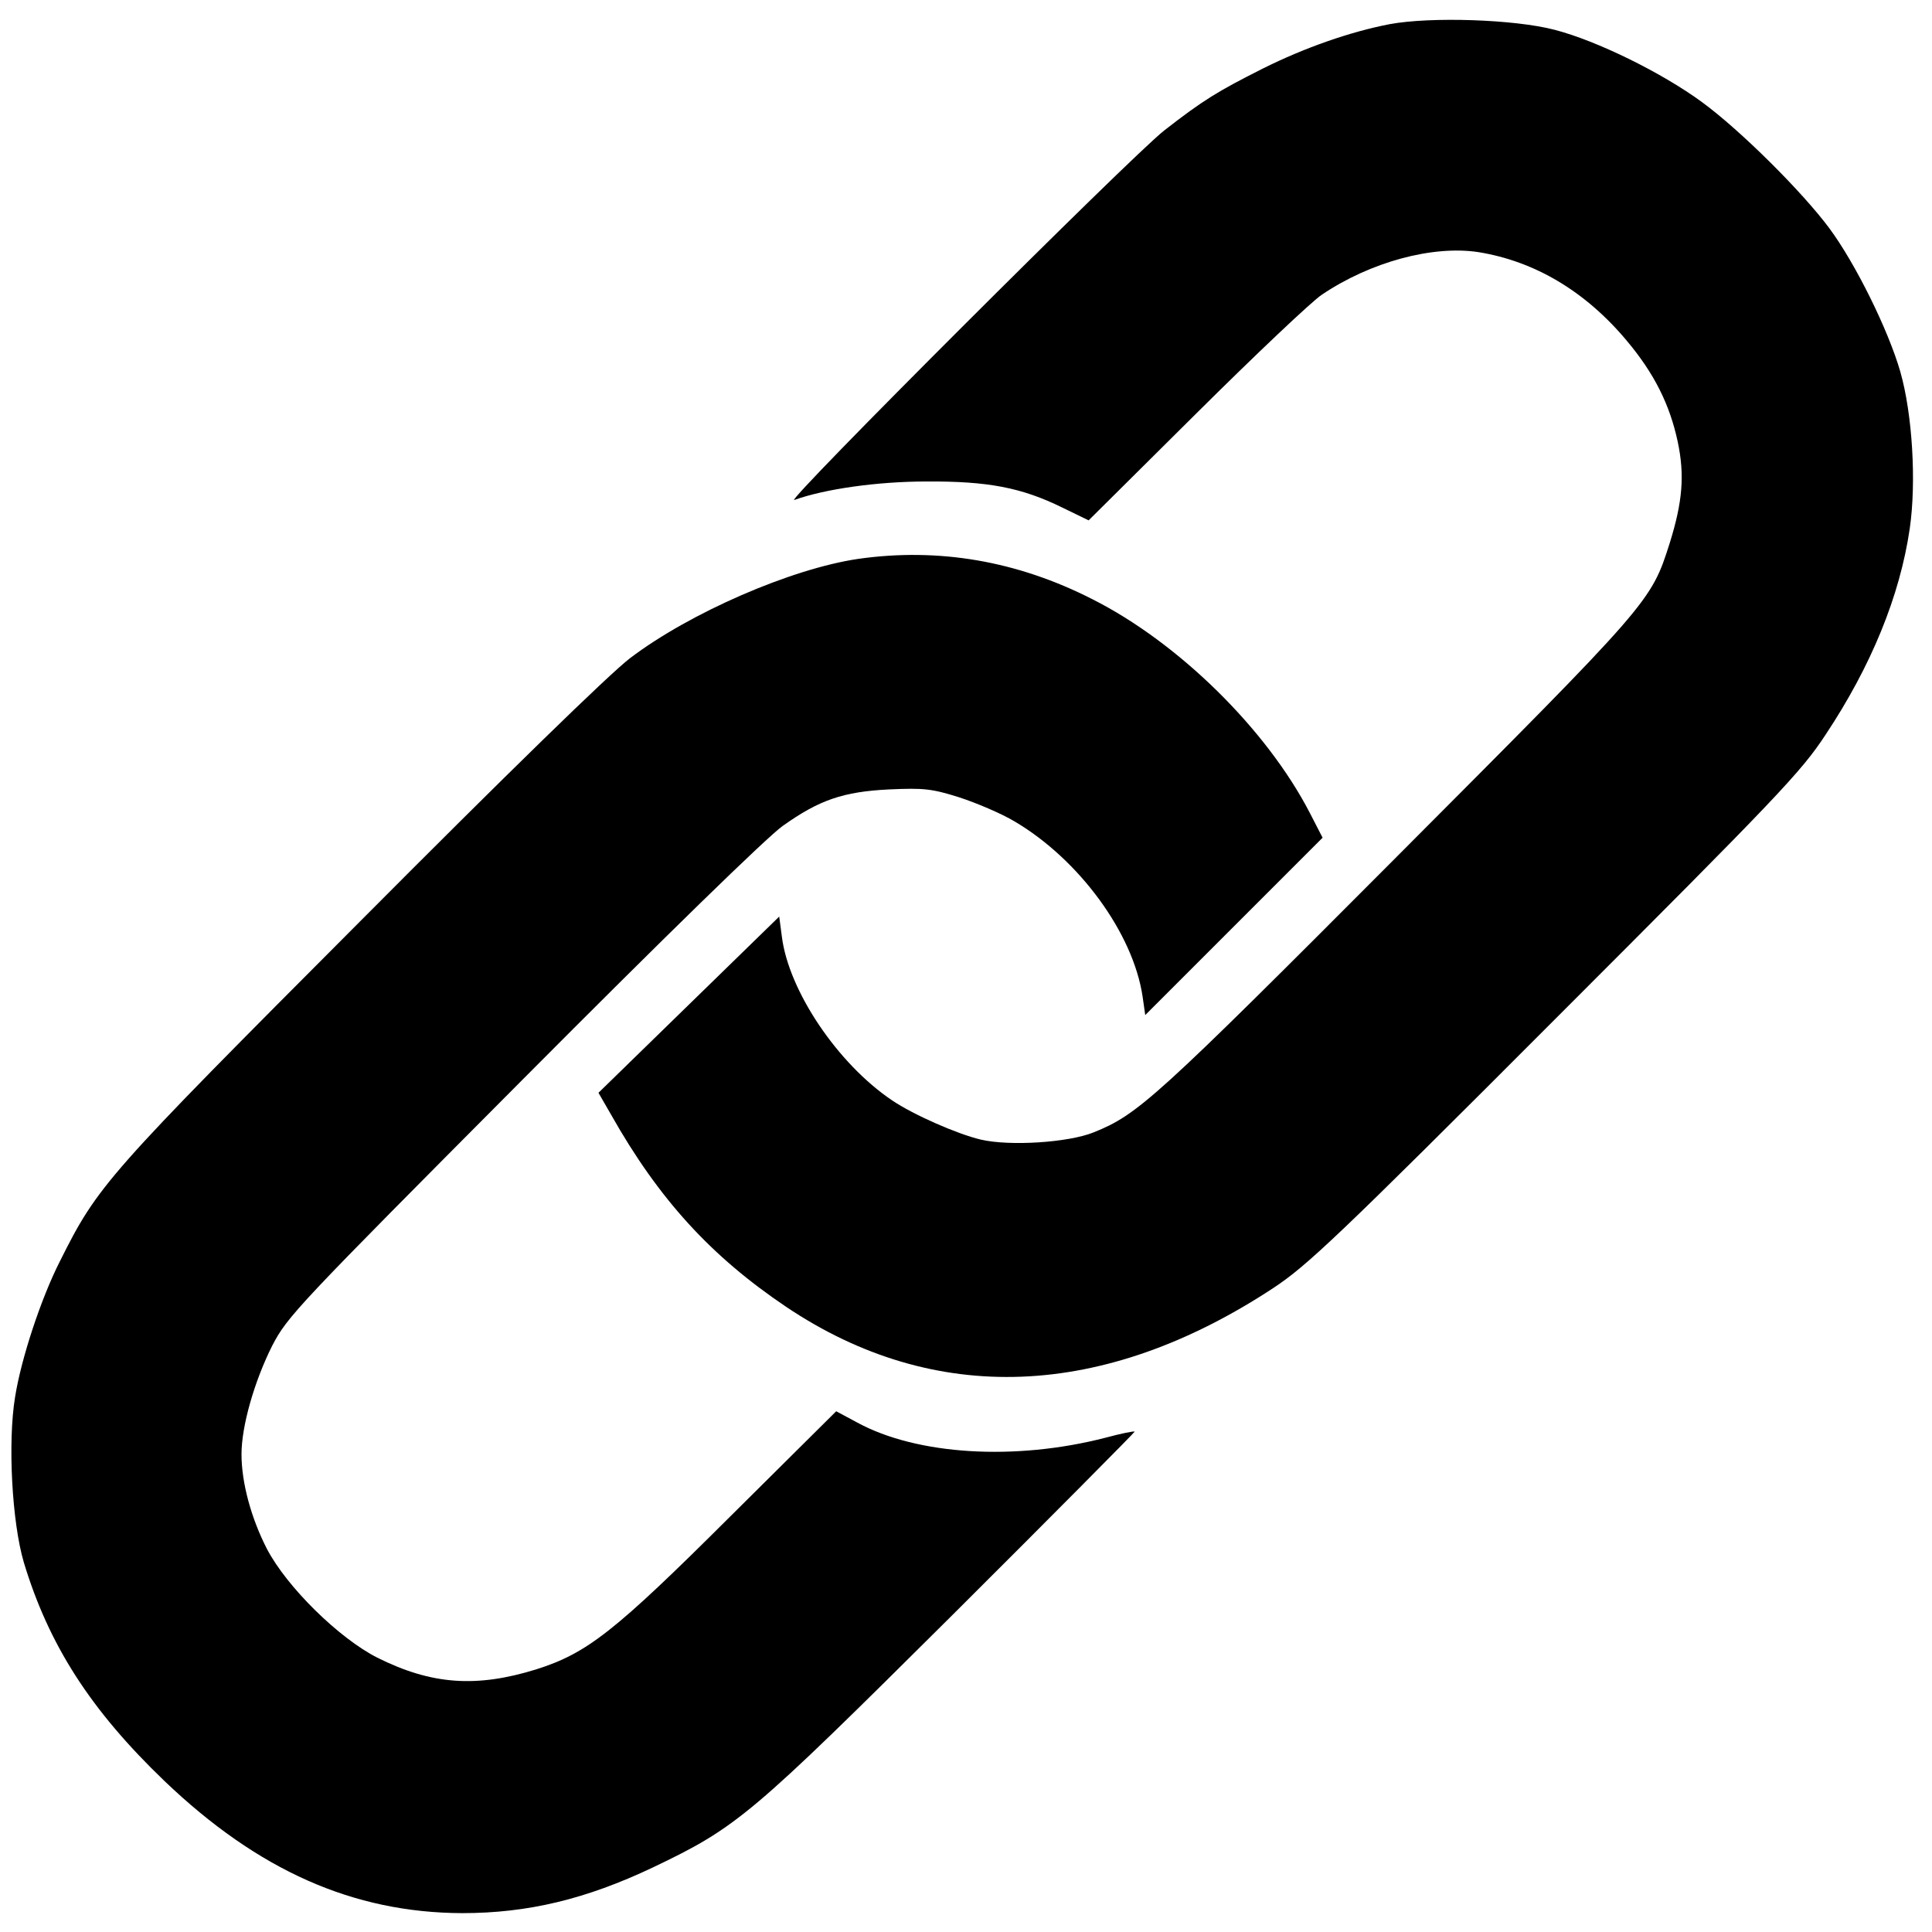
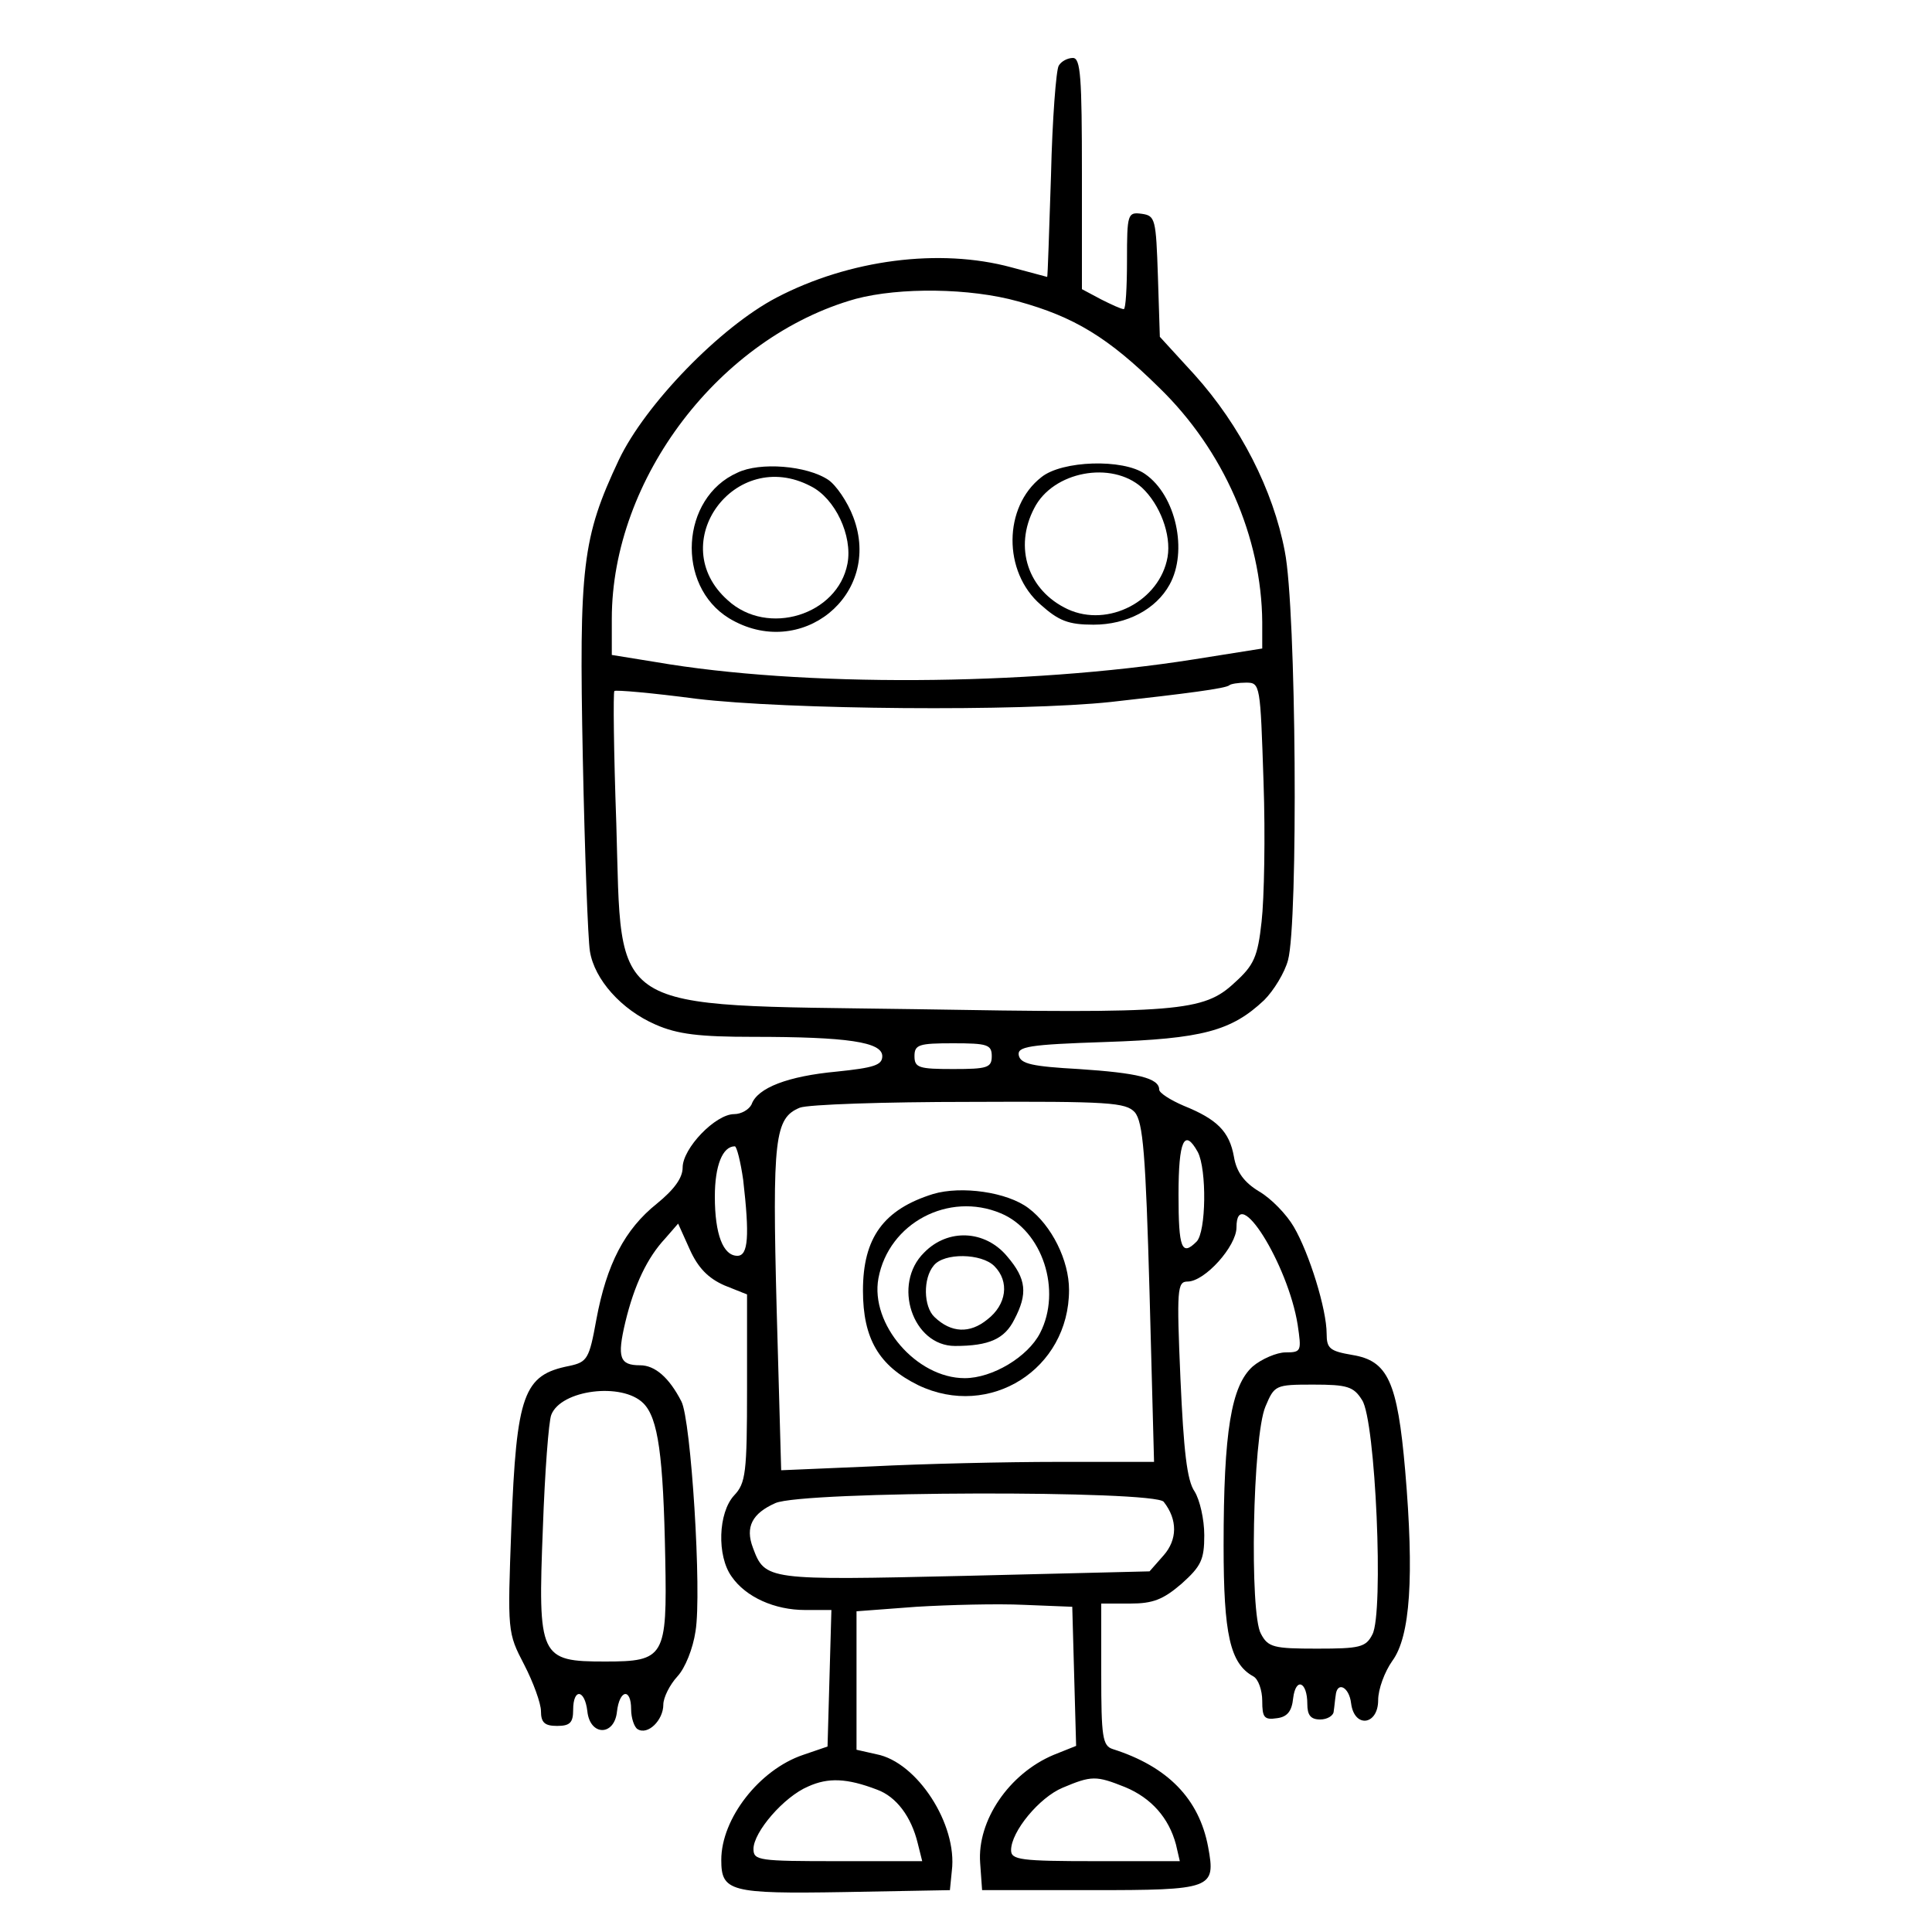
- <svg xmlns="http://www.w3.org/2000/svg" version="1.0" width="512pt" height="512pt" viewBox="0 0 512 512" preserveAspectRatio="xMidYMid meet">
-   <g transform="translate(0,512) scale(0.1,-0.1)" fill="#000000" stroke="none">
-     <path d="M3683 5056 c-104 -20 -225 -62 -337 -118 -119 -60 -157 -83 -261 -164 -89 -70 -1011 -991 -980 -979 80 29 220 49 350 49 163 1 252 -16 360 -69 l70 -34 285 283 c157 156 307 298 333 315 129 87 293 131 414 113 150 -24 285 -104 395 -236 72 -86 113 -168 134 -266 19 -89 13 -160 -21 -269 -50 -157 -49 -155 -730 -838 -636 -638 -680 -677 -797 -724 -67 -27 -222 -37 -299 -19 -63 15 -179 66 -235 104 -144 97 -274 290 -292 434 l-7 53 -239 -233 -240 -234 34 -59 c126 -223 264 -374 463 -508 393 -264 841 -247 1292 50 89 59 168 133 746 712 593 593 652 655 717 754 121 182 197 368 223 546 18 124 7 304 -25 416 -32 111 -119 287 -188 380 -72 97 -236 260 -337 334 -106 78 -279 163 -391 192 -107 28 -329 35 -437 15z" />
-     <path d="M2275 3639 c-178 -26 -447 -143 -605 -263 -52 -39 -329 -309 -716 -698 -675 -677 -694 -698 -796 -902 -50 -99 -102 -257 -118 -358 -20 -121 -8 -333 23 -438 66 -219 177 -392 373 -580 248 -237 500 -349 789 -350 174 0 328 37 505 121 224 107 258 136 792 667 268 267 486 487 485 488 -2 2 -36 -5 -77 -16 -240 -62 -500 -46 -658 40 l-56 30 -281 -279 c-308 -307 -379 -362 -514 -405 -158 -49 -277 -41 -421 31 -101 51 -240 187 -293 289 -41 80 -67 174 -67 250 0 75 34 193 81 287 41 79 64 103 663 705 379 381 648 643 690 673 97 69 160 91 283 97 91 4 112 2 185 -21 46 -15 112 -43 147 -64 171 -101 314 -296 339 -464 l7 -49 235 235 235 235 -34 66 c-115 222 -348 451 -576 566 -200 102 -408 137 -620 107z" />
+ <svg xmlns="http://www.w3.org/2000/svg" version="1.0" width="300pt" height="300pt" viewBox="0 0 300 300" preserveAspectRatio="xMidYMid meet">
+   <g transform="translate(0,300) scale(0.1,-0.1)" fill="#000000" stroke="none">
+     <path d="M1644 2898 c-4 -6 -10 -83 -12 -170 -3 -87 -5 -158 -6 -158 0 0 -26 7 -56 15 -111 30 -251 12 -364 -47 -88 -46 -204 -166 -245 -252 -57 -121 -62 -165 -56 -464 3 -147 8 -281 11 -299 7 -44 49 -91 102 -114 34 -15 68 -19 151 -19 147 0 201 -8 201 -30 0 -14 -13 -18 -71 -24 -75 -7 -123 -25 -132 -51 -4 -8 -16 -15 -27 -15 -29 0 -80 -53 -80 -83 0 -16 -13 -34 -40 -56 -50 -40 -78 -94 -94 -180 -11 -61 -14 -66 -42 -72 -71 -14 -82 -43 -90 -251 -6 -162 -6 -163 20 -213 14 -27 26 -60 26 -72 0 -18 6 -23 25 -23 20 0 25 5 25 25 0 34 18 32 22 -2 4 -39 42 -39 46 -1 4 35 22 37 22 4 0 -14 5 -28 10 -31 16 -10 40 14 40 38 0 11 10 31 22 44 12 13 24 43 28 70 10 60 -7 329 -22 357 -19 37 -41 56 -64 56 -32 0 -36 12 -23 67 14 58 34 100 62 130 l20 23 18 -40 c13 -29 29 -45 54 -56 l35 -14 0 -146 c0 -131 -2 -147 -20 -166 -25 -27 -27 -94 -4 -126 22 -32 67 -52 114 -52 l41 0 -3 -106 -3 -106 -38 -13 c-68 -23 -127 -99 -127 -163 0 -49 13 -53 191 -50 l164 3 3 30 c9 72 -54 169 -117 181 l-31 7 0 107 0 108 93 7 c50 3 126 5 167 3 l75 -3 3 -108 3 -108 -35 -14 c-69 -29 -119 -102 -114 -168 l3 -42 169 0 c189 0 194 2 182 67 -14 75 -63 125 -148 152 -16 5 -18 19 -18 116 l0 110 45 0 c35 0 51 6 80 31 30 27 35 37 35 75 0 25 -7 55 -15 68 -12 17 -17 64 -22 175 -6 139 -5 151 11 151 27 0 76 55 76 84 0 71 80 -57 95 -151 6 -41 6 -43 -19 -43 -13 0 -37 -10 -51 -22 -33 -30 -45 -100 -45 -278 0 -138 10 -183 46 -203 8 -4 14 -22 14 -38 0 -26 3 -30 23 -27 16 2 23 11 25 31 4 33 22 26 22 -9 0 -17 5 -24 20 -24 11 0 21 6 21 13 1 6 2 18 3 24 2 23 21 14 24 -12 5 -39 42 -34 42 5 0 17 10 44 22 61 28 38 34 131 20 295 -12 139 -27 171 -82 180 -35 6 -40 10 -40 33 0 38 -27 125 -51 166 -11 19 -35 44 -54 55 -23 14 -35 30 -39 54 -7 39 -26 58 -78 79 -21 9 -38 20 -38 25 0 18 -34 26 -125 32 -72 4 -90 8 -93 21 -3 14 15 17 135 21 150 5 195 17 246 65 15 15 32 43 37 62 16 58 13 546 -5 635 -18 95 -69 195 -140 274 l-54 59 -3 94 c-3 89 -4 94 -25 97 -22 3 -23 0 -23 -72 0 -42 -2 -76 -5 -76 -4 0 -19 7 -35 15 l-30 16 0 179 c0 150 -2 180 -14 180 -8 0 -18 -5 -22 -12z m-63 -366 c87 -24 140 -56 219 -134 100 -97 159 -232 160 -364 l0 -41 -107 -17 c-260 -41 -609 -43 -835 -4 l-68 11 0 56 c0 218 168 438 379 497 68 18 177 17 252 -4z m381 -746 c3 -84 1 -182 -3 -217 -6 -55 -12 -68 -42 -95 -48 -45 -88 -48 -498 -41 -481 7 -453 -10 -462 288 -4 111 -5 204 -3 206 2 2 59 -3 127 -12 141 -17 503 -20 644 -5 117 13 179 21 184 26 2 2 14 4 26 4 22 0 22 -3 27 -154z m-422 -426 c0 -18 -7 -20 -60 -20 -53 0 -60 2 -60 20 0 18 7 20 60 20 53 0 60 -2 60 -20z m222 -87 c13 -15 17 -66 23 -280 l7 -263 -149 0 c-81 0 -211 -3 -289 -7 l-141 -6 -7 250 c-7 266 -3 297 36 313 13 5 131 9 264 9 217 1 242 -1 256 -16z m98 -62 c14 -27 13 -124 -2 -139 -23 -23 -28 -11 -28 73 0 84 9 104 30 66z m-706 -43 c10 -87 8 -118 -9 -118 -22 0 -35 33 -35 92 0 48 12 78 31 78 3 0 9 -24 13 -52z m961 -342 c21 -31 34 -331 16 -364 -10 -20 -20 -22 -86 -22 -67 0 -76 2 -87 23 -18 31 -13 306 7 353 14 33 15 34 74 34 53 0 63 -3 76 -24z m-1116 -5 c23 -23 31 -81 34 -241 3 -153 -1 -160 -93 -160 -102 0 -105 6 -97 208 3 86 9 165 13 175 15 39 110 51 143 18z m808 -153 c22 -28 21 -59 0 -83 l-22 -25 -287 -7 c-308 -7 -310 -7 -329 44 -12 32 -1 53 35 69 43 19 589 20 603 2z m-445 -447 c30 -11 53 -42 63 -83 l7 -28 -131 0 c-123 0 -131 1 -131 19 0 26 47 81 85 97 31 14 60 13 107 -5z m385 4 c41 -17 68 -48 79 -89 l6 -26 -131 0 c-116 0 -131 2 -131 17 0 29 44 82 80 97 45 19 52 19 97 1z" />
+     <path d="M1145 2266 c-88 -39 -96 -175 -13 -226 111 -67 239 36 193 157 -9 24 -27 50 -39 58 -33 22 -106 28 -141 11z m114 -21 c38 -19 65 -77 57 -120 -15 -80 -124 -114 -186 -57 -99 88 11 239 129 177z" />
+     <path d="M1617 2259 c-59 -46 -60 -147 -1 -198 28 -25 43 -31 82 -31 52 0 97 24 118 62 29 52 10 139 -38 172 -34 24 -129 21 -161 -5z m156 -16 c28 -26 46 -73 40 -108 -12 -68 -92 -110 -155 -81 -62 29 -84 96 -52 157 29 57 120 74 167 32z" />
+     <path d="M1449 1146 c-77 -24 -109 -68 -109 -150 0 -75 25 -117 86 -147 111 -53 234 25 234 148 0 46 -27 100 -63 127 -33 25 -104 35 -148 22z m105 -30 c65 -27 95 -120 61 -186 -19 -37 -74 -70 -117 -70 -75 0 -147 84 -134 155 16 86 109 135 190 101z" />
+     <path d="M1435 1055 c-50 -49 -18 -145 48 -145 53 0 77 11 92 41 21 40 19 63 -11 98 -34 41 -92 44 -129 6z m109 -21 c24 -24 19 -60 -11 -83 -27 -22 -56 -21 -82 4 -17 16 -18 60 -1 80 16 20 74 19 94 -1z" />
  </g>
</svg>
